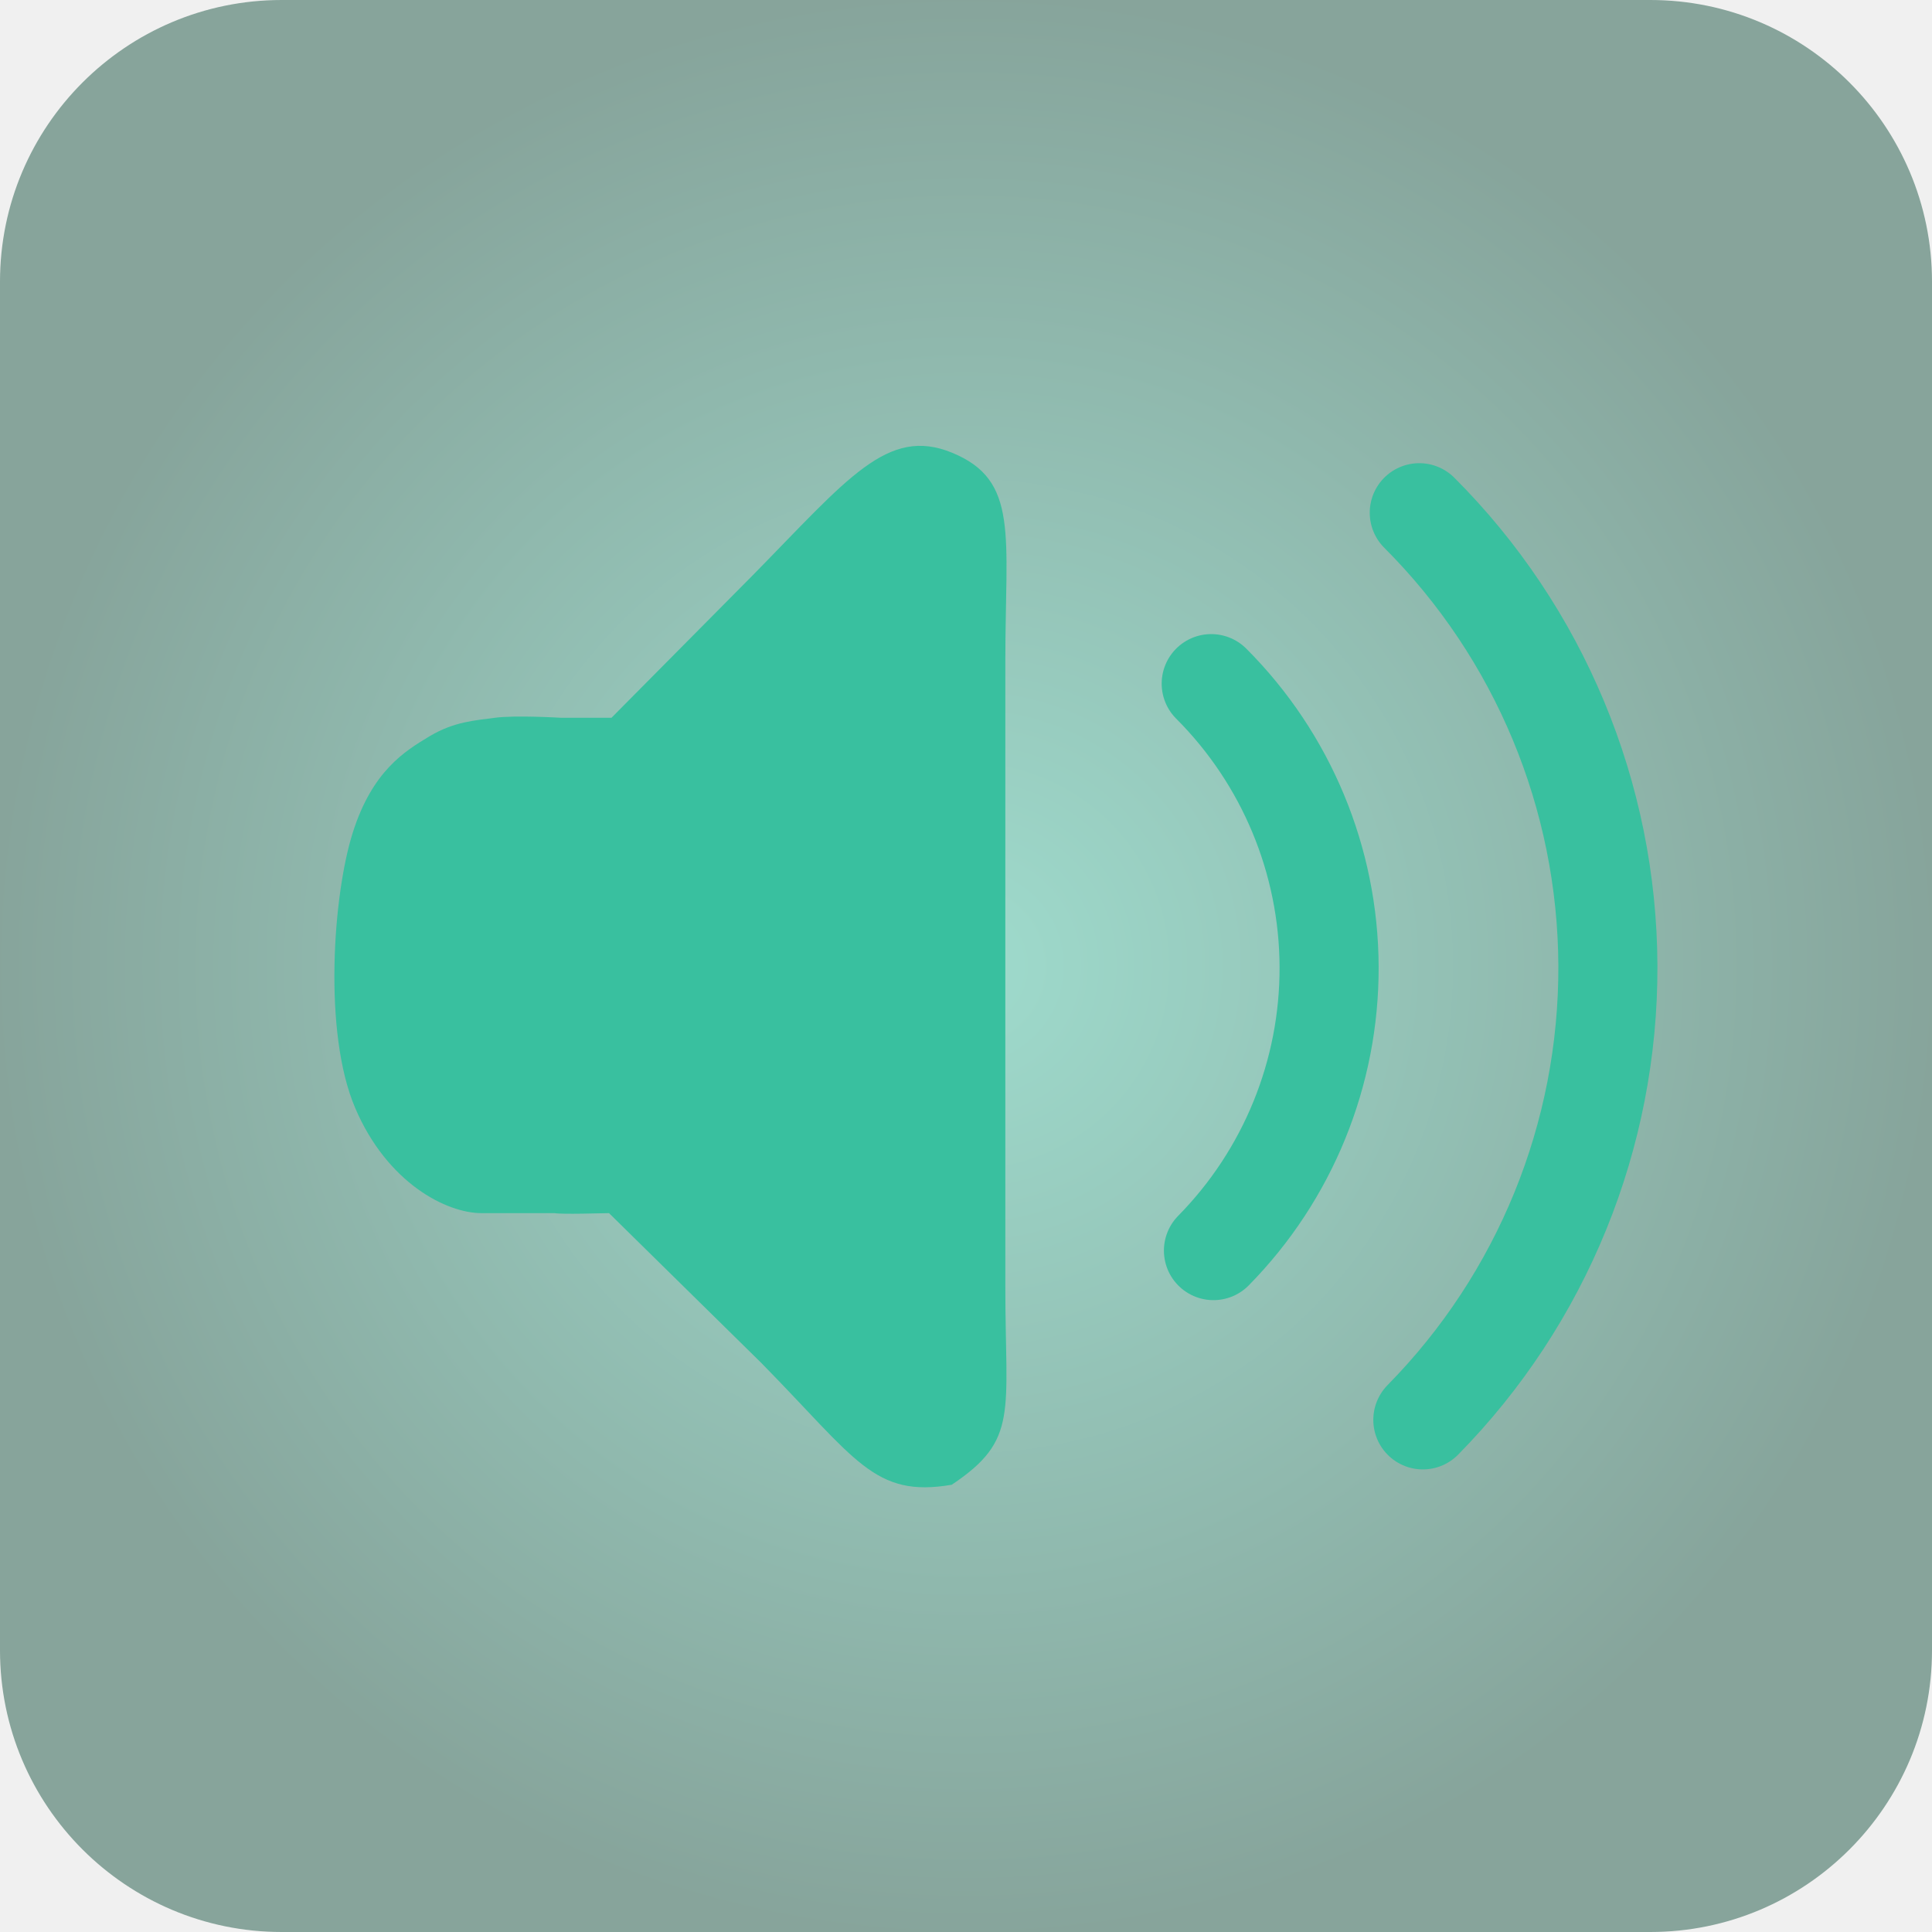
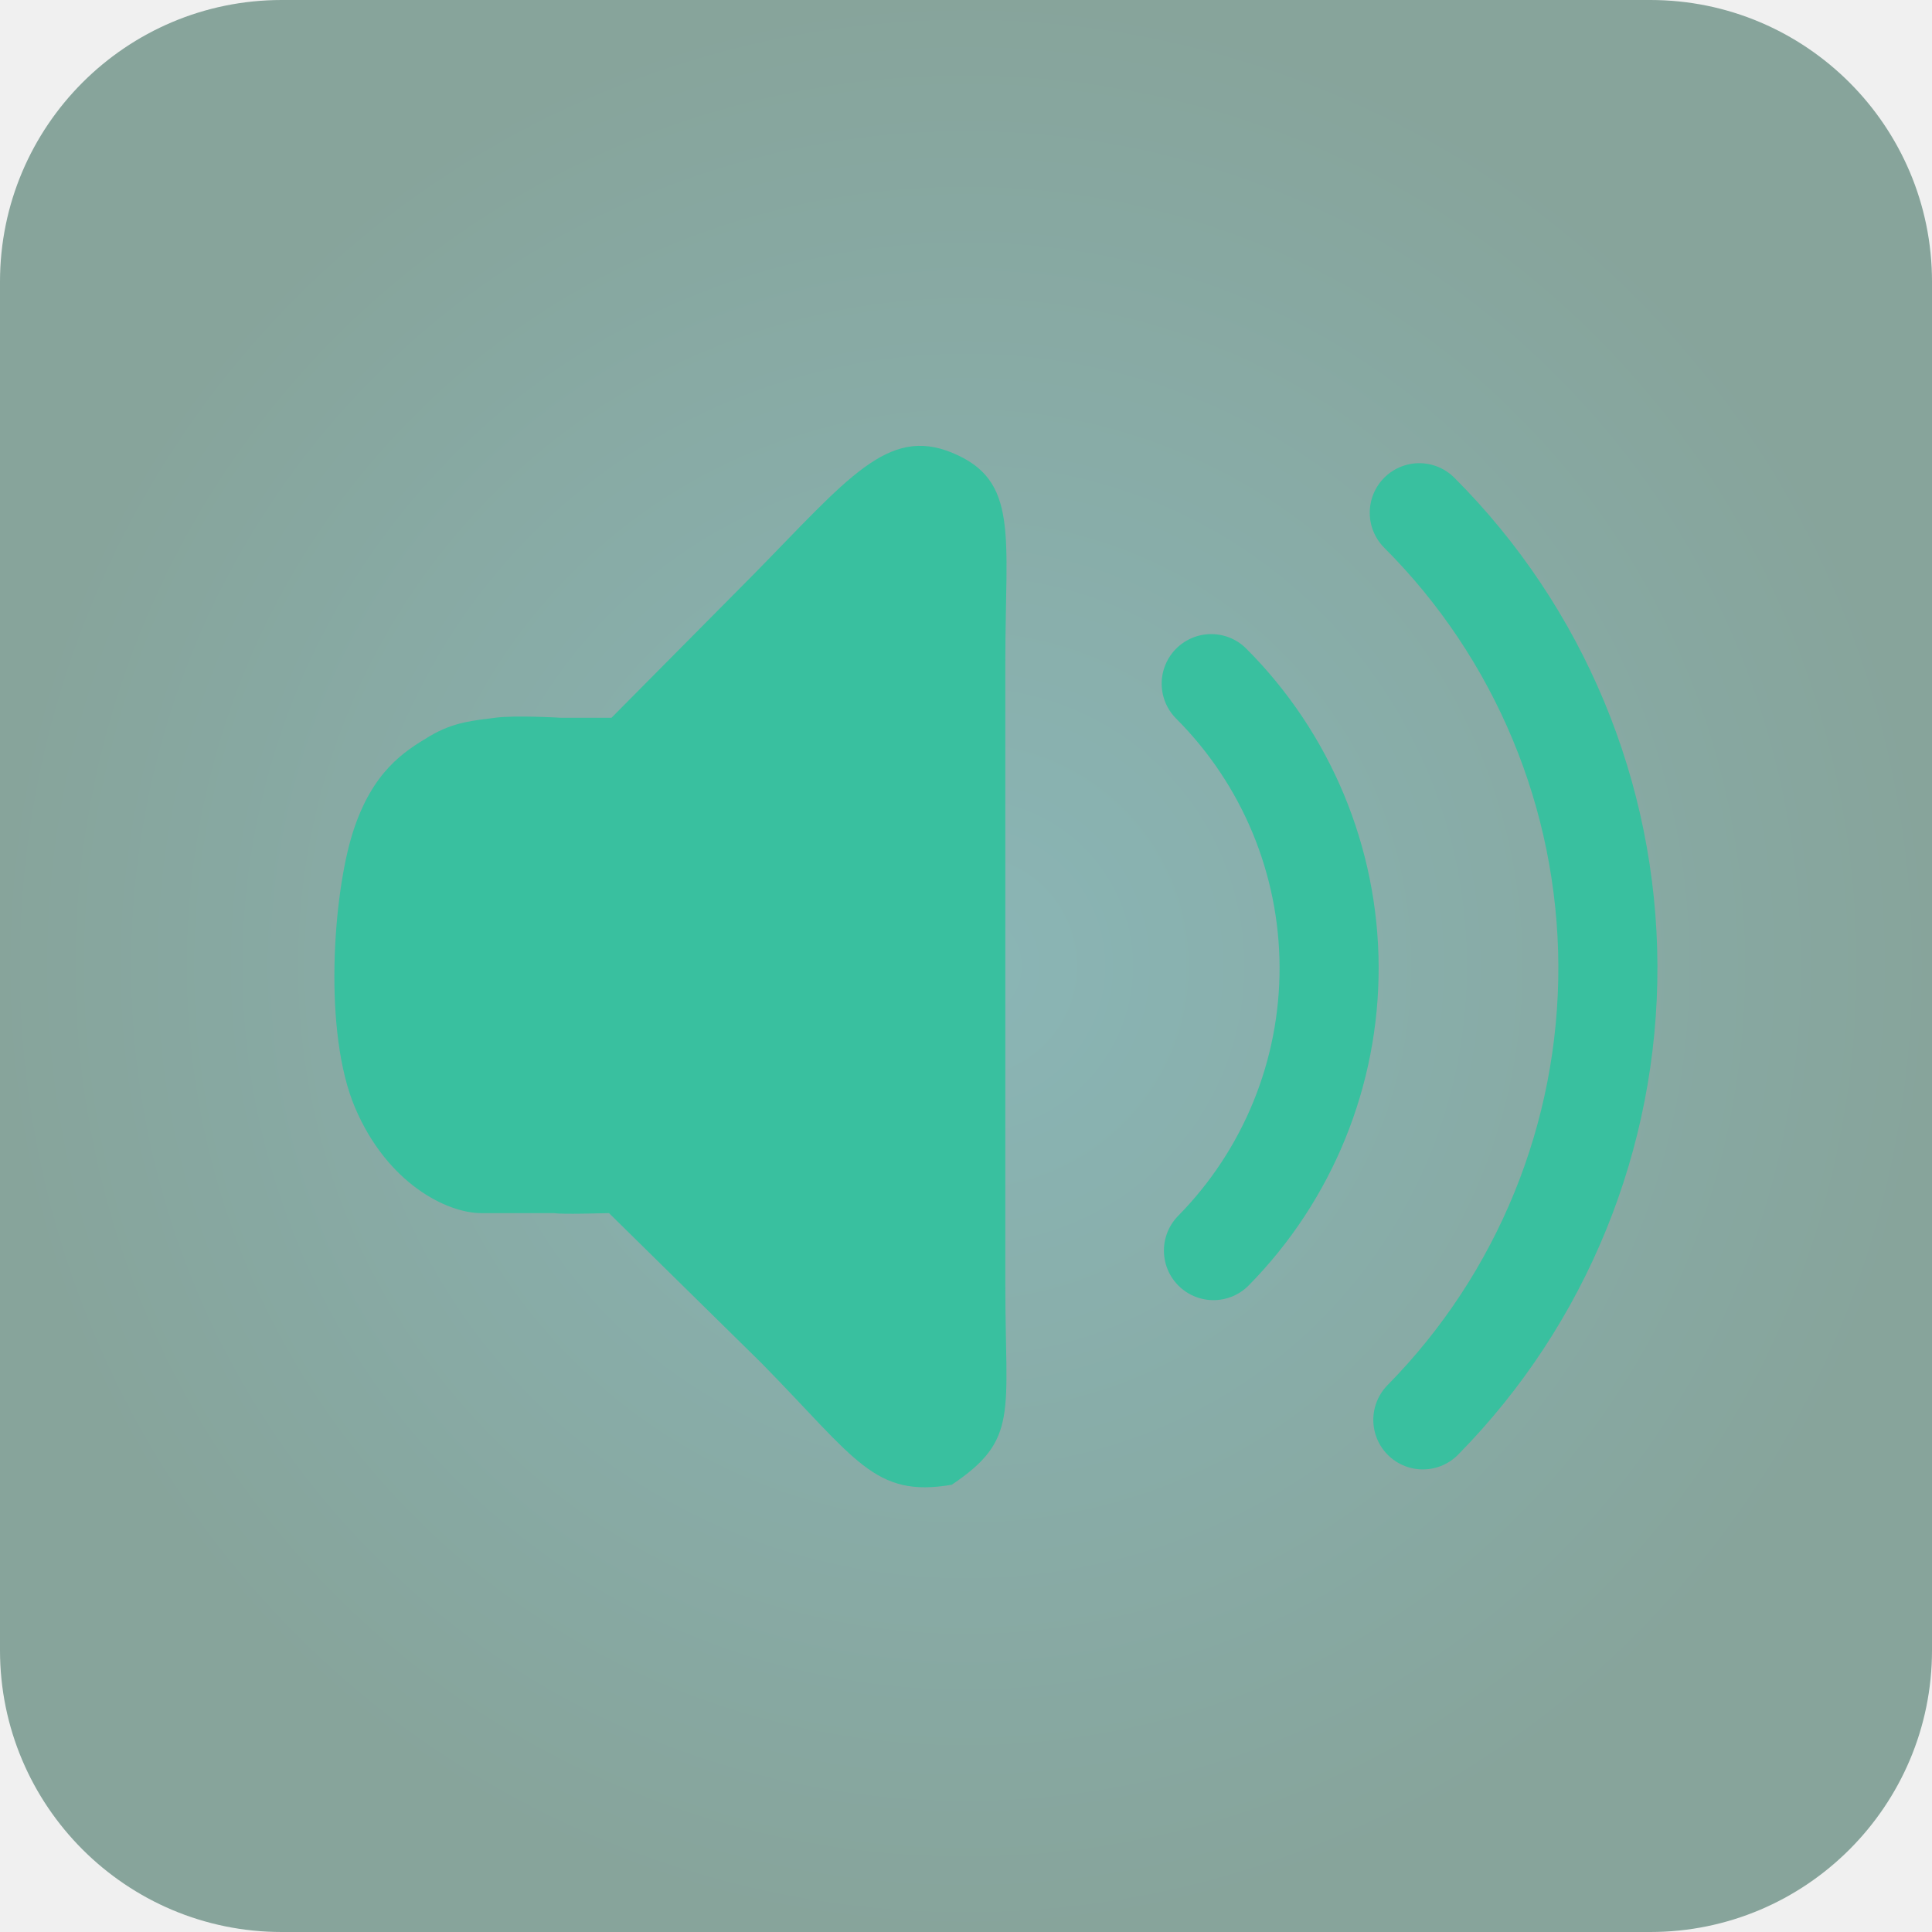
<svg xmlns="http://www.w3.org/2000/svg" width="780" height="780" viewBox="0 0 780 780" fill="none">
  <g clip-path="url(#clip0_9_15)">
    <path d="M666.25 0H113.75C50.928 0 0 50.928 0 113.75V666.25C0 729.072 50.928 780 113.75 780H666.25C729.072 780 780 729.072 780 666.25V113.75C780 50.928 729.072 0 666.25 0Z" fill="url(#paint0_radial_9_15)" fill-opacity="0.5" />
    <path d="M143.379 447.277C130.379 416.777 134.482 361.277 142.379 336.277C150.275 311.277 163.379 303.277 173.379 297.277C183.379 291.277 191.879 290.868 199.879 289.777C207.879 288.686 226.379 289.777 226.379 289.777C230.379 289.777 243.379 289.777 246.879 289.777L303.879 232.277C342.279 193.208 358.29 172.05 384.379 182.777C411.514 193.934 405.879 215.921 405.879 266.777V519.777C405.879 570.633 411.379 581.277 384.243 599.434C352.879 604.777 345.779 589.346 307.379 550.277L245.879 489.777C243.379 489.777 227.154 490.333 223.879 489.777H194.379C180.379 489.777 156.379 477.777 143.379 447.277Z" fill="#39C09F" />
    <path d="M489 276C519.319 306.318 536.427 347.39 536.596 390.264C536.765 433.142 519.982 474.345 489.904 504.902" stroke="#39C09F" stroke-width="40" stroke-linecap="round" />
    <path d="M573 207C621.506 255.509 648.878 321.223 649.148 389.824C649.421 458.425 622.566 524.351 574.44 573.241" stroke="#39C09F" stroke-width="40" stroke-linecap="round" />
  </g>
  <defs>
    <radialGradient id="paint0_radial_9_15" cx="0" cy="0" r="1" gradientUnits="userSpaceOnUse" gradientTransform="translate(390 390) rotate(90) scale(390)">
-       <stop stop-color="#4DC6A9" />
+       <stop stop-color="#247B7B" />
      <stop offset="1" stop-color="#1D5846" />
    </radialGradient>
    <clipPath id="clip0_9_15">
      <rect width="780" height="780" fill="white" />
    </clipPath>
  </defs>
</svg>
